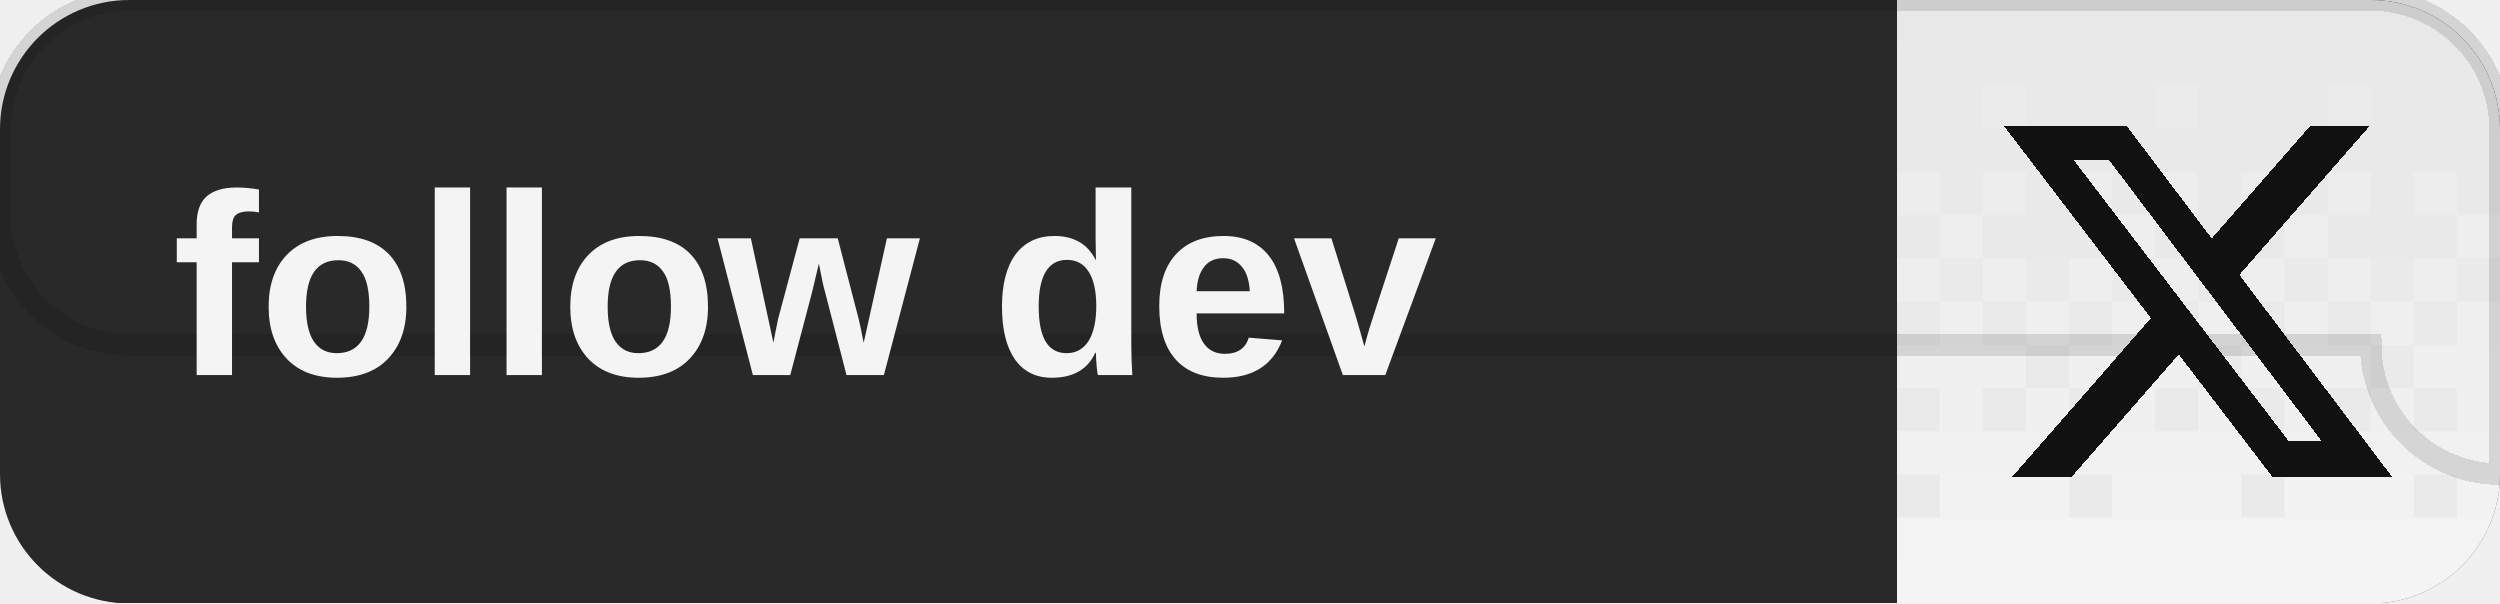
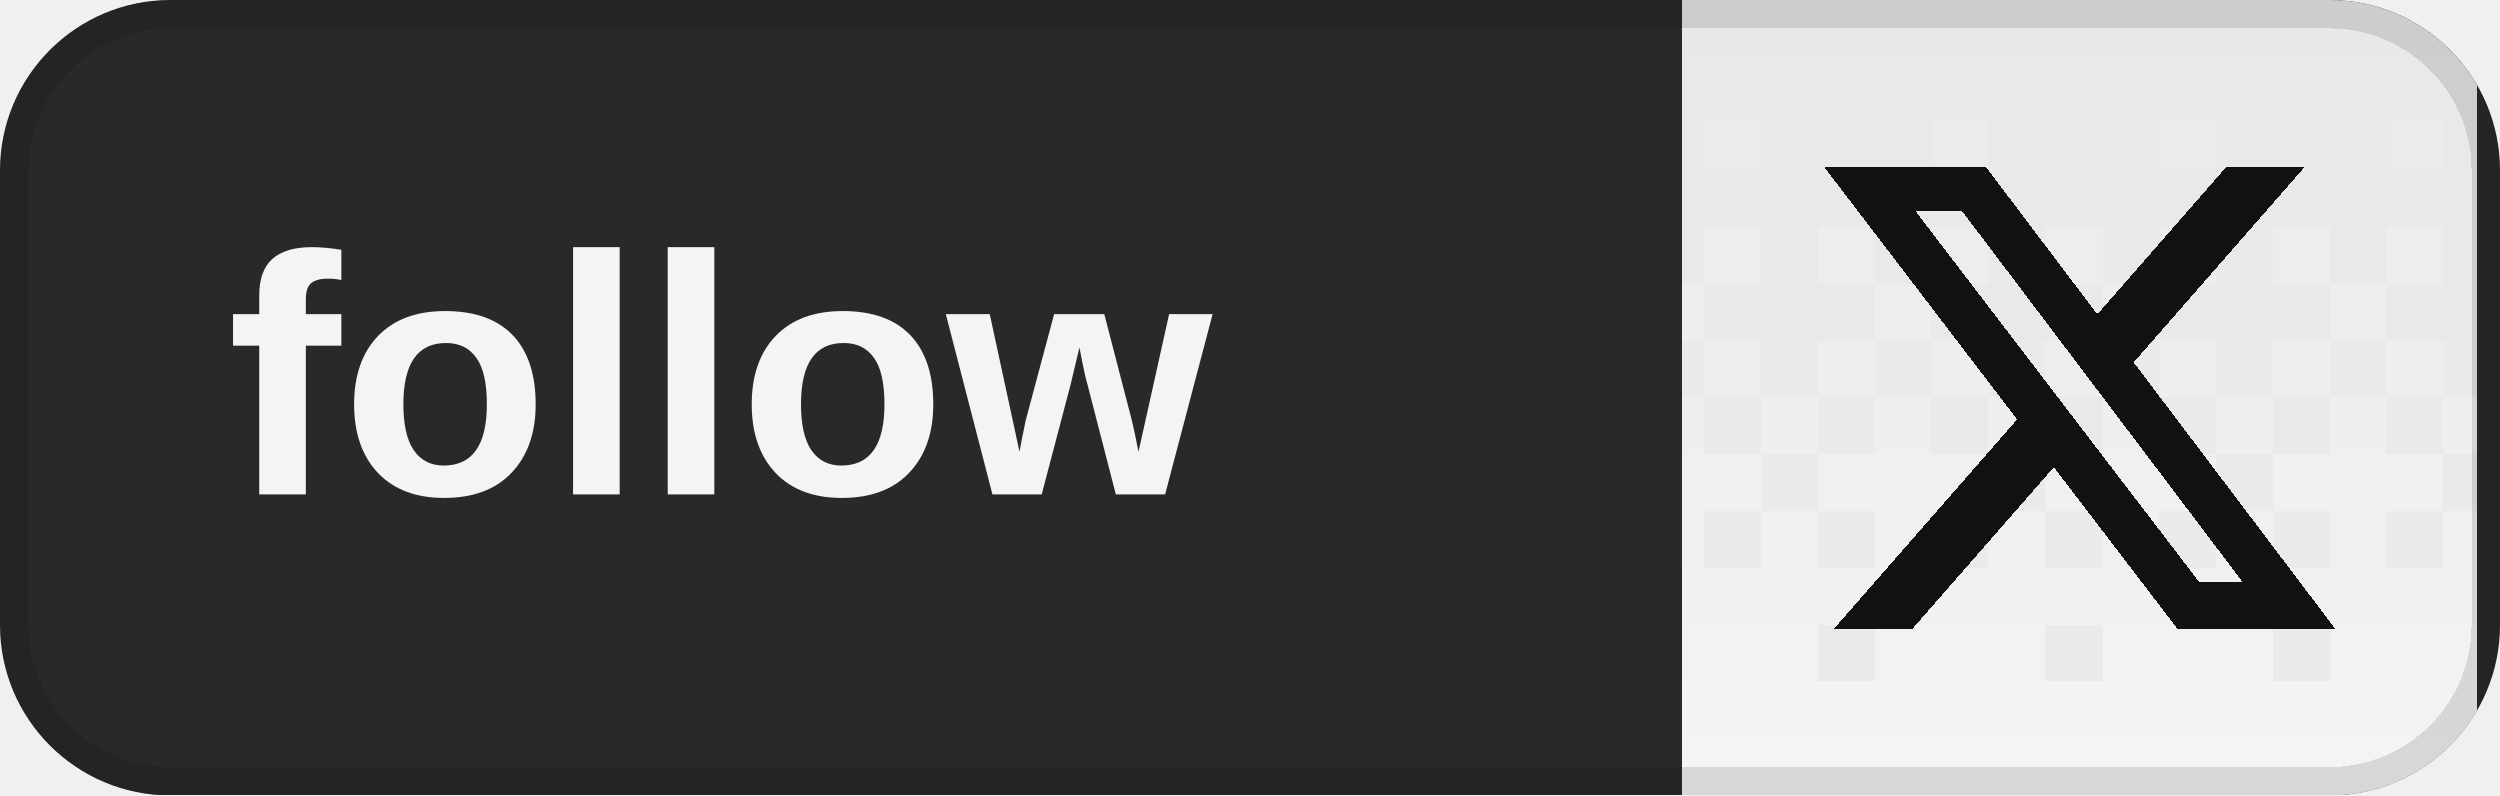
- <svg xmlns="http://www.w3.org/2000/svg" width="116" height="28" viewBox="0 0 116 28" role="img" aria-labelledby="title desc" shape-rendering="crispEdges">
+ <svg xmlns="http://www.w3.org/2000/svg" width="88" height="28" viewBox="0 0 88 28" role="img" aria-labelledby="title desc" shape-rendering="crispEdges">
  <defs>
    <clipPath id="badge-clip">
-       <rect width="116" height="28" rx="6" />
+       <rect width="88" height="28" rx="6" />
    </clipPath>
    <pattern id="dither" width="8" height="28" patternUnits="userSpaceOnUse">
      <rect x="0" y="0" width="2" height="2" fill="#fff" fill-opacity="0.020" />
      <rect x="2" y="0" width="2" height="2" fill="#fff" fill-opacity="0.020" />
      <rect x="4" y="0" width="2" height="2" fill="#fff" fill-opacity="0.020" />
      <rect x="6" y="0" width="2" height="2" fill="#fff" fill-opacity="0.020" />
      <rect x="0" y="2" width="2" height="2" fill="#fff" fill-opacity="0.028" />
      <rect x="2" y="2" width="2" height="2" fill="#fff" fill-opacity="0.028" />
      <rect x="4" y="2" width="2" height="2" fill="#fff" fill-opacity="0.028" />
      <rect x="6" y="2" width="2" height="2" fill="#fff" fill-opacity="0.028" />
      <rect x="0" y="4" width="2" height="2" fill="#fff" fill-opacity="0.036" />
      <rect x="2" y="4" width="2" height="2" fill="#fff" fill-opacity="0.036" />
      <rect x="4" y="4" width="2" height="2" fill="#fff" fill-opacity="0.145" />
      <rect x="6" y="4" width="2" height="2" fill="#fff" fill-opacity="0.036" />
      <rect x="0" y="6" width="2" height="2" fill="#fff" fill-opacity="0.044" />
      <rect x="2" y="6" width="2" height="2" fill="#fff" fill-opacity="0.044" />
      <rect x="4" y="6" width="2" height="2" fill="#fff" fill-opacity="0.044" />
      <rect x="6" y="6" width="2" height="2" fill="#fff" fill-opacity="0.044" />
      <rect x="0" y="8" width="2" height="2" fill="#fff" fill-opacity="0.209" />
      <rect x="2" y="8" width="2" height="2" fill="#fff" fill-opacity="0.052" />
      <rect x="4" y="8" width="2" height="2" fill="#fff" fill-opacity="0.209" />
      <rect x="6" y="8" width="2" height="2" fill="#fff" fill-opacity="0.052" />
      <rect x="0" y="10" width="2" height="2" fill="#fff" fill-opacity="0.060" />
      <rect x="2" y="10" width="2" height="2" fill="#fff" fill-opacity="0.242" />
      <rect x="4" y="10" width="2" height="2" fill="#fff" fill-opacity="0.060" />
      <rect x="6" y="10" width="2" height="2" fill="#fff" fill-opacity="0.060" />
      <rect x="0" y="12" width="2" height="2" fill="#fff" fill-opacity="0.274" />
      <rect x="2" y="12" width="2" height="2" fill="#fff" fill-opacity="0.068" />
      <rect x="4" y="12" width="2" height="2" fill="#fff" fill-opacity="0.274" />
      <rect x="6" y="12" width="2" height="2" fill="#fff" fill-opacity="0.068" />
      <rect x="0" y="14" width="2" height="2" fill="#fff" fill-opacity="0.077" />
      <rect x="2" y="14" width="2" height="2" fill="#fff" fill-opacity="0.306" />
      <rect x="4" y="14" width="2" height="2" fill="#fff" fill-opacity="0.077" />
      <rect x="6" y="14" width="2" height="2" fill="#fff" fill-opacity="0.306" />
      <rect x="0" y="16" width="2" height="2" fill="#fff" fill-opacity="0.338" />
      <rect x="2" y="16" width="2" height="2" fill="#fff" fill-opacity="0.338" />
      <rect x="4" y="16" width="2" height="2" fill="#fff" fill-opacity="0.338" />
      <rect x="6" y="16" width="2" height="2" fill="#fff" fill-opacity="0.085" />
      <rect x="0" y="18" width="2" height="2" fill="#fff" fill-opacity="0.093" />
      <rect x="2" y="18" width="2" height="2" fill="#fff" fill-opacity="0.371" />
      <rect x="4" y="18" width="2" height="2" fill="#fff" fill-opacity="0.093" />
      <rect x="6" y="18" width="2" height="2" fill="#fff" fill-opacity="0.371" />
      <rect x="0" y="20" width="2" height="2" fill="#fff" fill-opacity="0.403" />
      <rect x="2" y="20" width="2" height="2" fill="#fff" fill-opacity="0.403" />
      <rect x="4" y="20" width="2" height="2" fill="#fff" fill-opacity="0.403" />
      <rect x="6" y="20" width="2" height="2" fill="#fff" fill-opacity="0.403" />
      <rect x="0" y="22" width="2" height="2" fill="#fff" fill-opacity="0.109" />
      <rect x="2" y="22" width="2" height="2" fill="#fff" fill-opacity="0.435" />
      <rect x="4" y="22" width="2" height="2" fill="#fff" fill-opacity="0.435" />
      <rect x="6" y="22" width="2" height="2" fill="#fff" fill-opacity="0.435" />
      <rect x="0" y="24" width="2" height="2" fill="#fff" fill-opacity="0.468" />
      <rect x="2" y="24" width="2" height="2" fill="#fff" fill-opacity="0.468" />
      <rect x="4" y="24" width="2" height="2" fill="#fff" fill-opacity="0.468" />
      <rect x="6" y="24" width="2" height="2" fill="#fff" fill-opacity="0.468" />
      <rect x="0" y="26" width="2" height="2" fill="#fff" fill-opacity="0.500" />
      <rect x="2" y="26" width="2" height="2" fill="#fff" fill-opacity="0.500" />
      <rect x="4" y="26" width="2" height="2" fill="#fff" fill-opacity="0.500" />
      <rect x="6" y="26" width="2" height="2" fill="#fff" fill-opacity="0.500" />
    </pattern>
  </defs>
  <g clip-path="url(#badge-clip)">
-     <rect width="116" height="28" fill="#292929" />
-     <rect x="88" width="28" height="28" fill="#e8e8e8" />
-     <rect x="88" width="28" height="28" fill="url(#dither)" />
+     <rect width="88" height="28" fill="#292929" />
+     <rect x="59.2" width="28" height="28" fill="#e8e8e8" />
+     <rect x="59.2" width="28" height="28" fill="url(#dither)" />
  </g>
-   <path d="M6 0h104a6 6 0 0 1 6 6v16a6 6 0 0 1-6-6H6a6 6 0 0 1-6-6V6A6 6 0 0 1 6 0Z" fill="none" stroke="#000" stroke-opacity="0.12" />
+   <rect x="0.5" y="0.5" width="87" height="27" rx="5.5" fill="none" stroke="#000" stroke-opacity="0.12" />
  <g fill="#f4f4f4" font-family="Geist,Arial,sans-serif" font-size="12" font-weight="600" dominant-baseline="middle">
-     <text x="8" y="14">follow dev</text>
+     <text x="8" y="14">follow</text>
  </g>
-   <path d="M18.901 1.153h3.68l-8.04 9.19L24 22.847h-7.406l-5.8-7.584-6.64 7.584H.47l8.6-9.83L0 1.154h7.594l5.24 6.932Zm-1.291 19.492h2.04L6.486 3.24H4.298Z" transform="translate(93 5) scale(0.75)" fill="#111111" />
+   <path d="M18.901 1.153h3.68l-8.04 9.19L24 22.847h-7.406l-5.8-7.584-6.64 7.584H.47l8.6-9.83L0 1.154h7.594l5.24 6.932Zm-1.291 19.492h2.04L6.486 3.24H4.298Z" transform="translate(64.2 5) scale(0.75)" fill="#111111" />
</svg>
